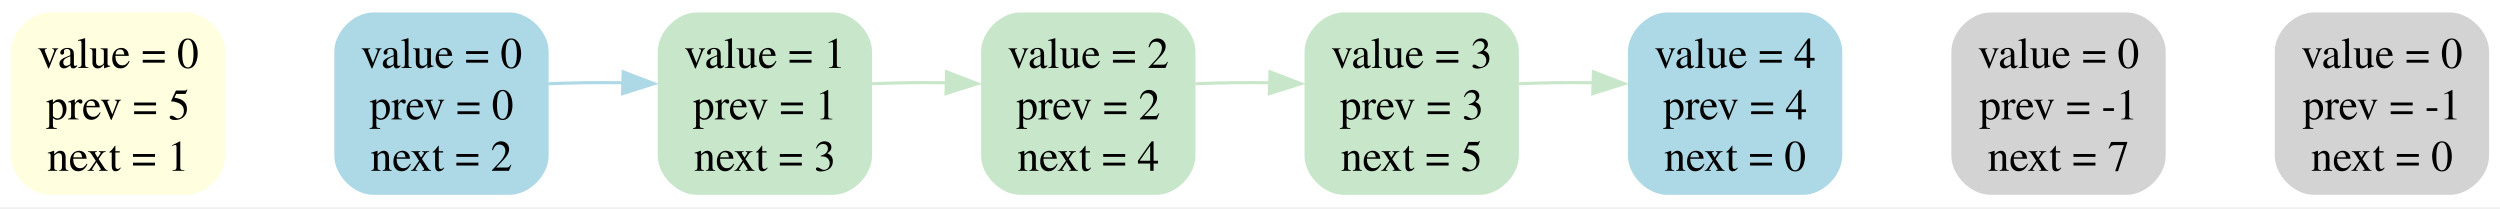
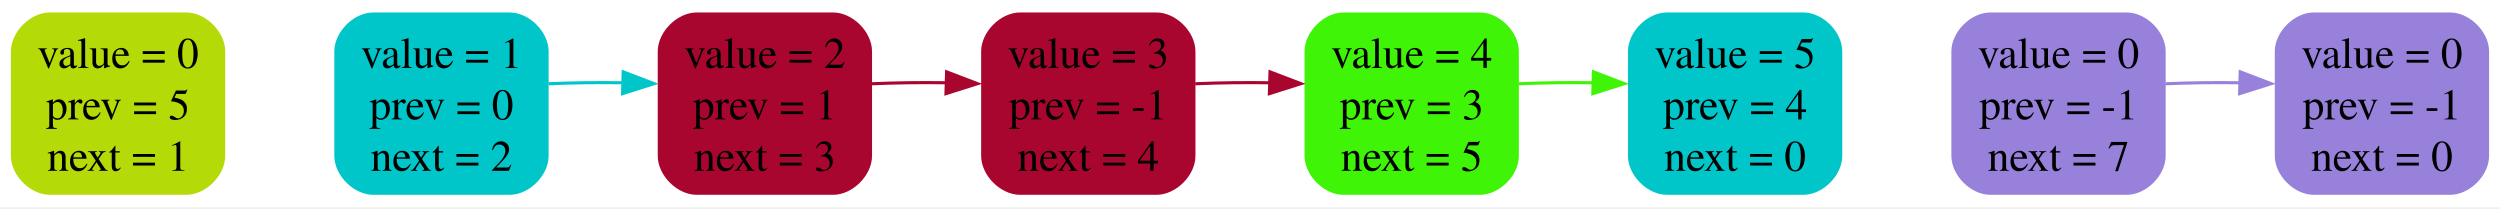
<svg xmlns="http://www.w3.org/2000/svg" width="802pt" height="67pt" viewBox="0.00 0.00 802.00 67.00">
  <g id="graph0" class="graph" transform="scale(1 1) rotate(0) translate(4 62.5)">
    <polygon fill="white" stroke="none" points="-4,4 -4,-62.5 798,-62.5 798,4 -4,4" />
    <g id="node1" class="node">
-       <path fill="lightyellow" stroke="lightyellow" d="M12,-0.5C12,-0.5 55.75,-0.5 55.75,-0.5 61.75,-0.5 67.75,-6.5 67.75,-12.5 67.75,-12.5 67.75,-46 67.75,-46 67.75,-52 61.75,-58 55.75,-58 55.75,-58 12,-58 12,-58 6,-58 0,-52 0,-46 0,-46 0,-12.5 0,-12.5 0,-6.5 6,-0.5 12,-0.5" />
+       <path fill="#b4da08" stroke="#b4da08" d="M12,-0.5C12,-0.5 55.75,-0.5 55.75,-0.5 61.75,-0.5 67.75,-6.5 67.75,-12.5 67.75,-12.5 67.75,-46 67.75,-46 67.75,-52 61.75,-58 55.75,-58 55.75,-58 12,-58 12,-58 6,-58 0,-52 0,-46 0,-46 0,-12.5 0,-12.5 0,-6.5 6,-0.5 12,-0.5" />
      <text xml:space="preserve" text-anchor="middle" x="33.88" y="-40.7" font-family="Times,serif" font-size="14.00">value = 0</text>
      <text xml:space="preserve" text-anchor="middle" x="33.88" y="-24.2" font-family="Times,serif" font-size="14.00">prev = 5</text>
      <text xml:space="preserve" text-anchor="middle" x="33.88" y="-7.7" font-family="Times,serif" font-size="14.00">next = 1</text>
    </g>
    <g id="node2" class="node">
-       <path fill="lightblue" stroke="lightblue" d="M115.75,-0.5C115.75,-0.5 159.5,-0.5 159.5,-0.5 165.5,-0.5 171.5,-6.5 171.5,-12.5 171.5,-12.5 171.5,-46 171.5,-46 171.5,-52 165.5,-58 159.5,-58 159.5,-58 115.75,-58 115.75,-58 109.75,-58 103.75,-52 103.75,-46 103.75,-46 103.75,-12.5 103.75,-12.5 103.75,-6.5 109.75,-0.5 115.75,-0.5" />
-       <text xml:space="preserve" text-anchor="middle" x="137.62" y="-40.7" font-family="Times,serif" font-size="14.00">value = 0</text>
+       <path fill="#00c6c9" stroke="#00c6c9" d="M115.75,-0.5C115.75,-0.5 159.5,-0.5 159.5,-0.5 165.5,-0.5 171.5,-6.5 171.5,-12.5 171.5,-12.5 171.5,-46 171.5,-46 171.5,-52 165.5,-58 159.5,-58 159.5,-58 115.75,-58 115.75,-58 109.75,-58 103.75,-52 103.75,-46 103.75,-46 103.75,-12.5 103.75,-12.5 103.75,-6.5 109.75,-0.5 115.75,-0.5" />
+       <text xml:space="preserve" text-anchor="middle" x="137.62" y="-40.7" font-family="Times,serif" font-size="14.00">value = 1</text>
      <text xml:space="preserve" text-anchor="middle" x="137.62" y="-24.2" font-family="Times,serif" font-size="14.00">prev = 0</text>
      <text xml:space="preserve" text-anchor="middle" x="137.62" y="-7.7" font-family="Times,serif" font-size="14.00">next = 2</text>
    </g>
    <g id="node3" class="node">
-       <path fill="#c8e6c9" stroke="#c8e6c9" d="M219.5,-0.5C219.5,-0.5 263.25,-0.5 263.25,-0.5 269.25,-0.5 275.25,-6.5 275.25,-12.5 275.25,-12.5 275.25,-46 275.25,-46 275.25,-52 269.25,-58 263.25,-58 263.25,-58 219.5,-58 219.5,-58 213.5,-58 207.5,-52 207.5,-46 207.5,-46 207.5,-12.5 207.5,-12.5 207.5,-6.5 213.5,-0.5 219.5,-0.5" />
-       <text xml:space="preserve" text-anchor="middle" x="241.38" y="-40.7" font-family="Times,serif" font-size="14.00">value = 1</text>
+       <path fill="#a9062f" stroke="#a9062f" d="M219.5,-0.5C219.5,-0.5 263.25,-0.5 263.25,-0.5 269.25,-0.5 275.25,-6.5 275.25,-12.5 275.25,-12.5 275.25,-46 275.25,-46 275.25,-52 269.25,-58 263.25,-58 263.25,-58 219.5,-58 219.5,-58 213.5,-58 207.5,-52 207.5,-46 207.5,-46 207.5,-12.5 207.5,-12.5 207.5,-6.5 213.5,-0.5 219.5,-0.5" />
+       <text xml:space="preserve" text-anchor="middle" x="241.38" y="-40.7" font-family="Times,serif" font-size="14.00">value = 2</text>
      <text xml:space="preserve" text-anchor="middle" x="241.38" y="-24.2" font-family="Times,serif" font-size="14.00">prev = 1</text>
      <text xml:space="preserve" text-anchor="middle" x="241.38" y="-7.7" font-family="Times,serif" font-size="14.00">next = 3</text>
    </g>
    <g id="edge8" class="edge">
-       <path fill="none" stroke="lightblue" d="M171.94,-35.63C179.57,-35.96 187.81,-36.07 195.83,-35.95" />
-       <polygon fill="lightblue" stroke="lightblue" points="195.92,-39.45 205.82,-35.66 195.72,-32.46 195.92,-39.45" />
+       <path fill="none" stroke="#00c6c9" d="M171.94,-35.63C179.57,-35.96 187.81,-36.07 195.83,-35.95" />
+       <polygon fill="#00c6c9" stroke="#00c6c9" points="195.92,-39.45 205.82,-35.66 195.72,-32.46 195.92,-39.45" />
    </g>
    <g id="node4" class="node">
-       <path fill="#c8e6c9" stroke="#c8e6c9" d="M323.25,-0.5C323.25,-0.5 367,-0.5 367,-0.5 373,-0.5 379,-6.5 379,-12.5 379,-12.5 379,-46 379,-46 379,-52 373,-58 367,-58 367,-58 323.25,-58 323.25,-58 317.25,-58 311.25,-52 311.25,-46 311.25,-46 311.25,-12.5 311.25,-12.5 311.25,-6.5 317.25,-0.5 323.25,-0.5" />
-       <text xml:space="preserve" text-anchor="middle" x="345.12" y="-40.7" font-family="Times,serif" font-size="14.00">value = 2</text>
-       <text xml:space="preserve" text-anchor="middle" x="345.12" y="-24.2" font-family="Times,serif" font-size="14.00">prev = 2</text>
+       <path fill="#a9062f" stroke="#a9062f" d="M323.25,-0.5C323.25,-0.5 367,-0.5 367,-0.5 373,-0.5 379,-6.5 379,-12.5 379,-12.5 379,-46 379,-46 379,-52 373,-58 367,-58 367,-58 323.25,-58 323.25,-58 317.25,-58 311.25,-52 311.25,-46 311.25,-46 311.25,-12.5 311.25,-12.5 311.25,-6.5 317.25,-0.5 323.25,-0.5" />
+       <text xml:space="preserve" text-anchor="middle" x="345.12" y="-40.7" font-family="Times,serif" font-size="14.00">value = 3</text>
+       <text xml:space="preserve" text-anchor="middle" x="345.12" y="-24.2" font-family="Times,serif" font-size="14.00">prev = -1</text>
      <text xml:space="preserve" text-anchor="middle" x="345.12" y="-7.7" font-family="Times,serif" font-size="14.00">next = 4</text>
    </g>
    <g id="edge9" class="edge">
-       <path fill="none" stroke="#c8e6c9" d="M275.69,-35.63C283.32,-35.96 291.56,-36.07 299.58,-35.95" />
-       <polygon fill="#c8e6c9" stroke="#c8e6c9" points="299.67,-39.45 309.57,-35.66 299.47,-32.46 299.67,-39.45" />
+       <path fill="none" stroke="#a9062f" d="M275.69,-35.63C283.32,-35.96 291.56,-36.07 299.58,-35.95" />
+       <polygon fill="#a9062f" stroke="#a9062f" points="299.67,-39.45 309.57,-35.66 299.47,-32.46 299.67,-39.45" />
    </g>
    <g id="node5" class="node">
-       <path fill="#c8e6c9" stroke="#c8e6c9" d="M427,-0.5C427,-0.5 470.75,-0.5 470.75,-0.5 476.75,-0.5 482.75,-6.5 482.75,-12.5 482.75,-12.5 482.75,-46 482.75,-46 482.75,-52 476.75,-58 470.75,-58 470.75,-58 427,-58 427,-58 421,-58 415,-52 415,-46 415,-46 415,-12.5 415,-12.5 415,-6.5 421,-0.5 427,-0.5" />
-       <text xml:space="preserve" text-anchor="middle" x="448.88" y="-40.7" font-family="Times,serif" font-size="14.00">value = 3</text>
+       <path fill="#3ff407" stroke="#3ff407" d="M427,-0.5C427,-0.5 470.75,-0.5 470.75,-0.5 476.75,-0.5 482.75,-6.5 482.75,-12.5 482.75,-12.5 482.75,-46 482.75,-46 482.75,-52 476.75,-58 470.75,-58 470.75,-58 427,-58 427,-58 421,-58 415,-52 415,-46 415,-46 415,-12.5 415,-12.5 415,-6.5 421,-0.5 427,-0.5" />
+       <text xml:space="preserve" text-anchor="middle" x="448.88" y="-40.7" font-family="Times,serif" font-size="14.00">value = 4</text>
      <text xml:space="preserve" text-anchor="middle" x="448.88" y="-24.2" font-family="Times,serif" font-size="14.00">prev = 3</text>
      <text xml:space="preserve" text-anchor="middle" x="448.88" y="-7.7" font-family="Times,serif" font-size="14.00">next = 5</text>
    </g>
    <g id="edge10" class="edge">
-       <path fill="none" stroke="#c8e6c9" d="M379.44,-35.63C387.07,-35.96 395.31,-36.07 403.33,-35.95" />
-       <polygon fill="#c8e6c9" stroke="#c8e6c9" points="403.42,-39.45 413.32,-35.66 403.22,-32.46 403.42,-39.45" />
+       <path fill="none" stroke="#a9062f" d="M379.44,-35.63C387.07,-35.96 395.31,-36.07 403.33,-35.95" />
+       <polygon fill="#a9062f" stroke="#a9062f" points="403.42,-39.45 413.32,-35.66 403.22,-32.46 403.42,-39.45" />
    </g>
    <g id="node6" class="node">
-       <path fill="lightblue" stroke="lightblue" d="M530.75,-0.5C530.75,-0.5 574.5,-0.5 574.5,-0.5 580.5,-0.5 586.5,-6.5 586.5,-12.5 586.5,-12.5 586.5,-46 586.5,-46 586.5,-52 580.5,-58 574.5,-58 574.5,-58 530.75,-58 530.75,-58 524.75,-58 518.75,-52 518.75,-46 518.75,-46 518.75,-12.5 518.75,-12.5 518.75,-6.5 524.75,-0.5 530.75,-0.5" />
-       <text xml:space="preserve" text-anchor="middle" x="552.62" y="-40.7" font-family="Times,serif" font-size="14.00">value = 4</text>
+       <path fill="#00c6c9" stroke="#00c6c9" d="M530.75,-0.5C530.75,-0.5 574.5,-0.5 574.5,-0.5 580.5,-0.5 586.5,-6.5 586.5,-12.5 586.5,-12.5 586.5,-46 586.5,-46 586.5,-52 580.5,-58 574.5,-58 574.5,-58 530.75,-58 530.75,-58 524.75,-58 518.75,-52 518.75,-46 518.75,-46 518.75,-12.5 518.75,-12.5 518.75,-6.5 524.75,-0.5 530.75,-0.5" />
+       <text xml:space="preserve" text-anchor="middle" x="552.62" y="-40.7" font-family="Times,serif" font-size="14.00">value = 5</text>
      <text xml:space="preserve" text-anchor="middle" x="552.62" y="-24.2" font-family="Times,serif" font-size="14.00">prev = 4</text>
      <text xml:space="preserve" text-anchor="middle" x="552.62" y="-7.7" font-family="Times,serif" font-size="14.00">next = 0</text>
    </g>
    <g id="edge11" class="edge">
-       <path fill="none" stroke="#c8e6c9" d="M483.19,-35.63C490.82,-35.96 499.06,-36.07 507.08,-35.95" />
-       <polygon fill="#c8e6c9" stroke="#c8e6c9" points="507.17,-39.45 517.07,-35.66 506.97,-32.46 507.17,-39.45" />
+       <path fill="none" stroke="#3ff407" d="M483.19,-35.63C490.82,-35.96 499.06,-36.07 507.08,-35.95" />
+       <polygon fill="#3ff407" stroke="#3ff407" points="507.17,-39.45 517.07,-35.66 506.97,-32.46 507.17,-39.45" />
    </g>
    <g id="node7" class="node">
-       <path fill="lightgray" stroke="lightgray" d="M634.5,-0.5C634.5,-0.5 678.25,-0.5 678.25,-0.5 684.25,-0.5 690.25,-6.5 690.25,-12.5 690.25,-12.5 690.25,-46 690.25,-46 690.25,-52 684.25,-58 678.25,-58 678.25,-58 634.5,-58 634.5,-58 628.5,-58 622.5,-52 622.5,-46 622.5,-46 622.5,-12.5 622.5,-12.5 622.5,-6.5 628.5,-0.5 634.5,-0.5" />
+       <path fill="#9781db" stroke="#9781db" d="M634.5,-0.5C634.5,-0.5 678.25,-0.5 678.25,-0.5 684.25,-0.5 690.25,-6.5 690.25,-12.5 690.25,-12.5 690.25,-46 690.25,-46 690.25,-52 684.25,-58 678.25,-58 678.25,-58 634.5,-58 634.5,-58 628.5,-58 622.5,-52 622.5,-46 622.5,-46 622.5,-12.5 622.5,-12.5 622.5,-6.5 628.5,-0.5 634.5,-0.5" />
      <text xml:space="preserve" text-anchor="middle" x="656.38" y="-40.7" font-family="Times,serif" font-size="14.00">value = 0</text>
      <text xml:space="preserve" text-anchor="middle" x="656.38" y="-24.2" font-family="Times,serif" font-size="14.00">prev = -1</text>
      <text xml:space="preserve" text-anchor="middle" x="656.38" y="-7.7" font-family="Times,serif" font-size="14.00">next = 7</text>
    </g>
    <g id="node8" class="node">
-       <path fill="lightgray" stroke="lightgray" d="M738.25,-0.5C738.25,-0.5 782,-0.5 782,-0.5 788,-0.5 794,-6.5 794,-12.5 794,-12.5 794,-46 794,-46 794,-52 788,-58 782,-58 782,-58 738.25,-58 738.25,-58 732.25,-58 726.25,-52 726.25,-46 726.25,-46 726.25,-12.5 726.25,-12.5 726.25,-6.5 732.25,-0.5 738.25,-0.5" />
+       <path fill="#9781db" stroke="#9781db" d="M738.25,-0.5C738.25,-0.5 782,-0.5 782,-0.5 788,-0.5 794,-6.5 794,-12.5 794,-12.5 794,-46 794,-46 794,-52 788,-58 782,-58 782,-58 738.25,-58 738.25,-58 732.25,-58 726.25,-52 726.25,-46 726.25,-46 726.25,-12.5 726.25,-12.5 726.25,-6.5 732.25,-0.5 738.25,-0.5" />
      <text xml:space="preserve" text-anchor="middle" x="760.12" y="-40.7" font-family="Times,serif" font-size="14.00">value = 0</text>
      <text xml:space="preserve" text-anchor="middle" x="760.12" y="-24.2" font-family="Times,serif" font-size="14.00">prev = -1</text>
      <text xml:space="preserve" text-anchor="middle" x="760.12" y="-7.7" font-family="Times,serif" font-size="14.00">next = 0</text>
    </g>
+     <g id="edge12" class="edge">
+       <path fill="none" stroke="#9781db" d="M690.69,-35.63C698.32,-35.96 706.56,-36.07 714.58,-35.95" />
+       <polygon fill="#9781db" stroke="#9781db" points="714.67,-39.45 724.57,-35.66 714.47,-32.46 714.67,-39.45" />
+     </g>
  </g>
</svg>
